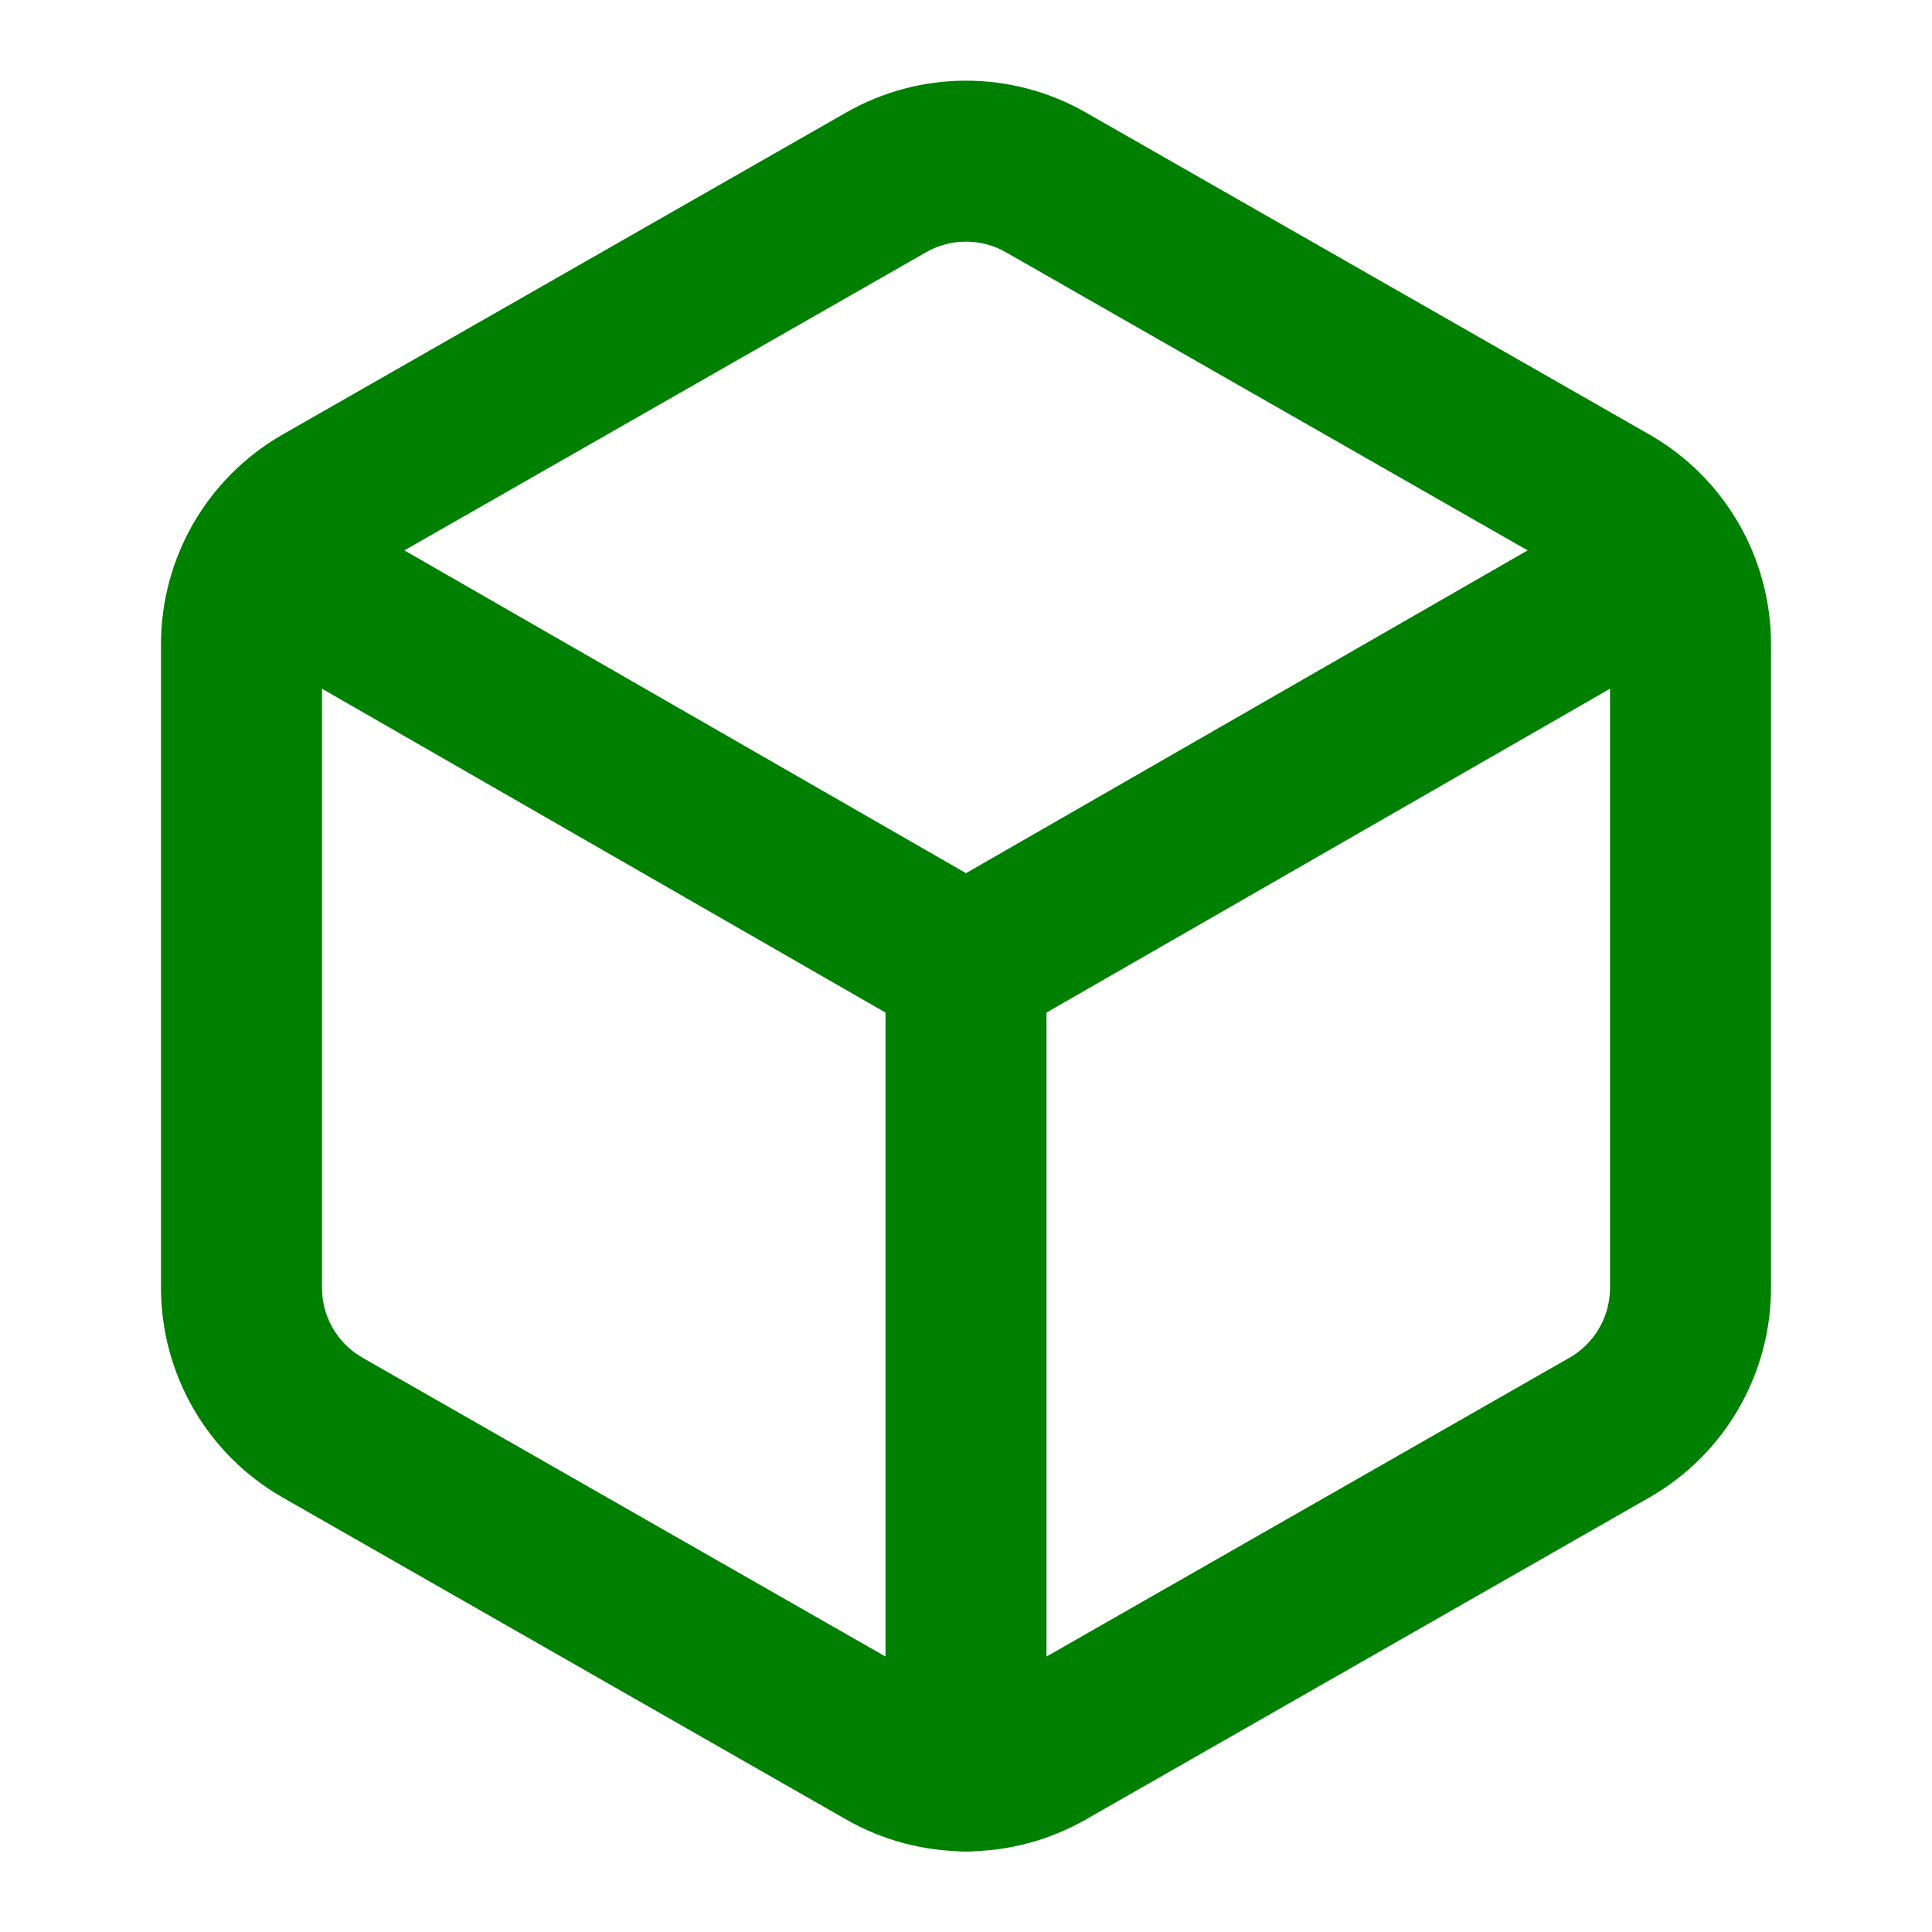
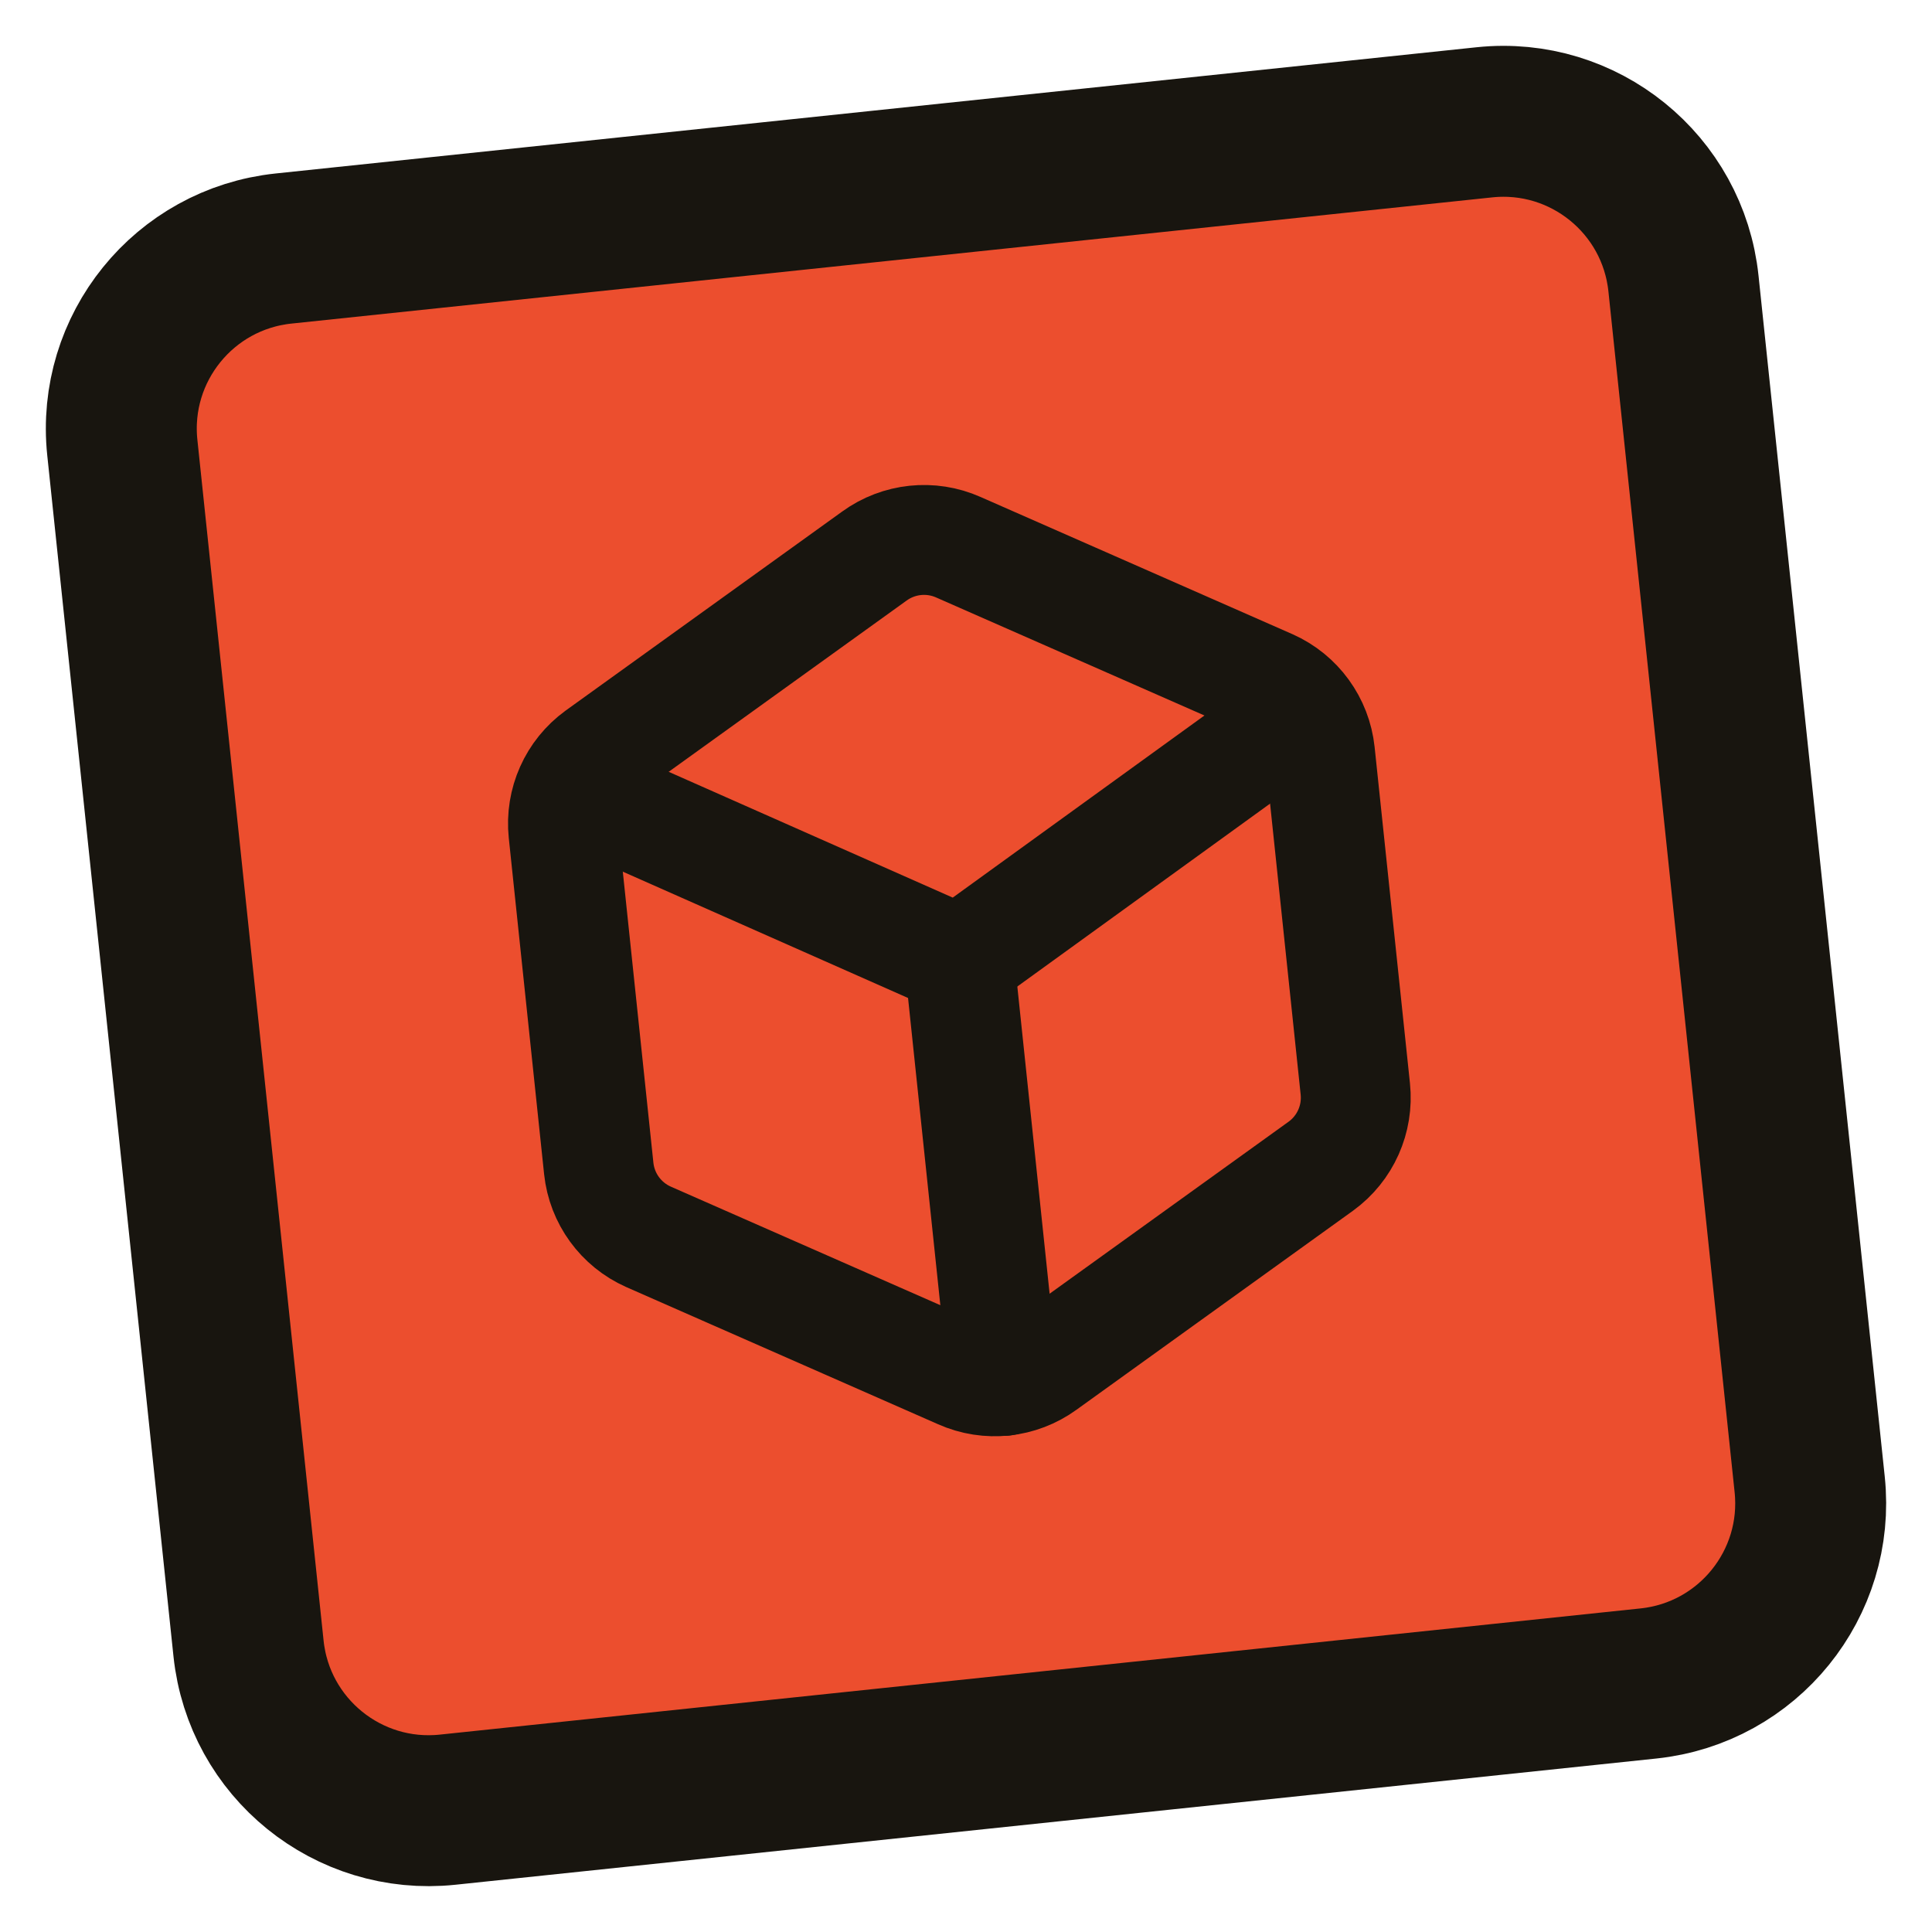
- <svg xmlns="http://www.w3.org/2000/svg" viewBox="0 0 24 24" fill="none" stroke="green" stroke-width="2" stroke-linecap="round" stroke-linejoin="round">
-   <path d="M21 8a2 2 0 0 0-1-1.73l-7-4a2 2 0 0 0-2 0l-7 4A2 2 0 0 0 3 8v8a2 2 0 0 0 1 1.73l7 4a2 2 0 0 0 2 0l7-4A2 2 0 0 0 21 16Z" />
-   <path d="m3.3 7 8.7 5 8.7-5" />
-   <path d="M12 22V12" />
+ <svg xmlns="http://www.w3.org/2000/svg" viewBox="0 0 32 32">
+   <g transform="rotate(-6 16 16)">
+     <rect x="3" y="3" width="26" height="26" rx="3" fill="#ec4e2e" stroke="#18150f" stroke-width="2.5" />
+     <g transform="translate(7.5 7.5) scale(0.7)" fill="none" stroke="#18150f" stroke-width="2.6" stroke-linecap="round" stroke-linejoin="round">
+       <path d="M21 8a2 2 0 0 0-1-1.73l-7-4a2 2 0 0 0-2 0l-7 4A2 2 0 0 0 3 8v8a2 2 0 0 0 1 1.73l7 4a2 2 0 0 0 2 0l7-4A2 2 0 0 0 21 16Z" />
+       <path d="m3.3 7 8.7 5 8.7-5" />
+       <path d="M12 22V12" />
+     </g>
+   </g>
</svg>
